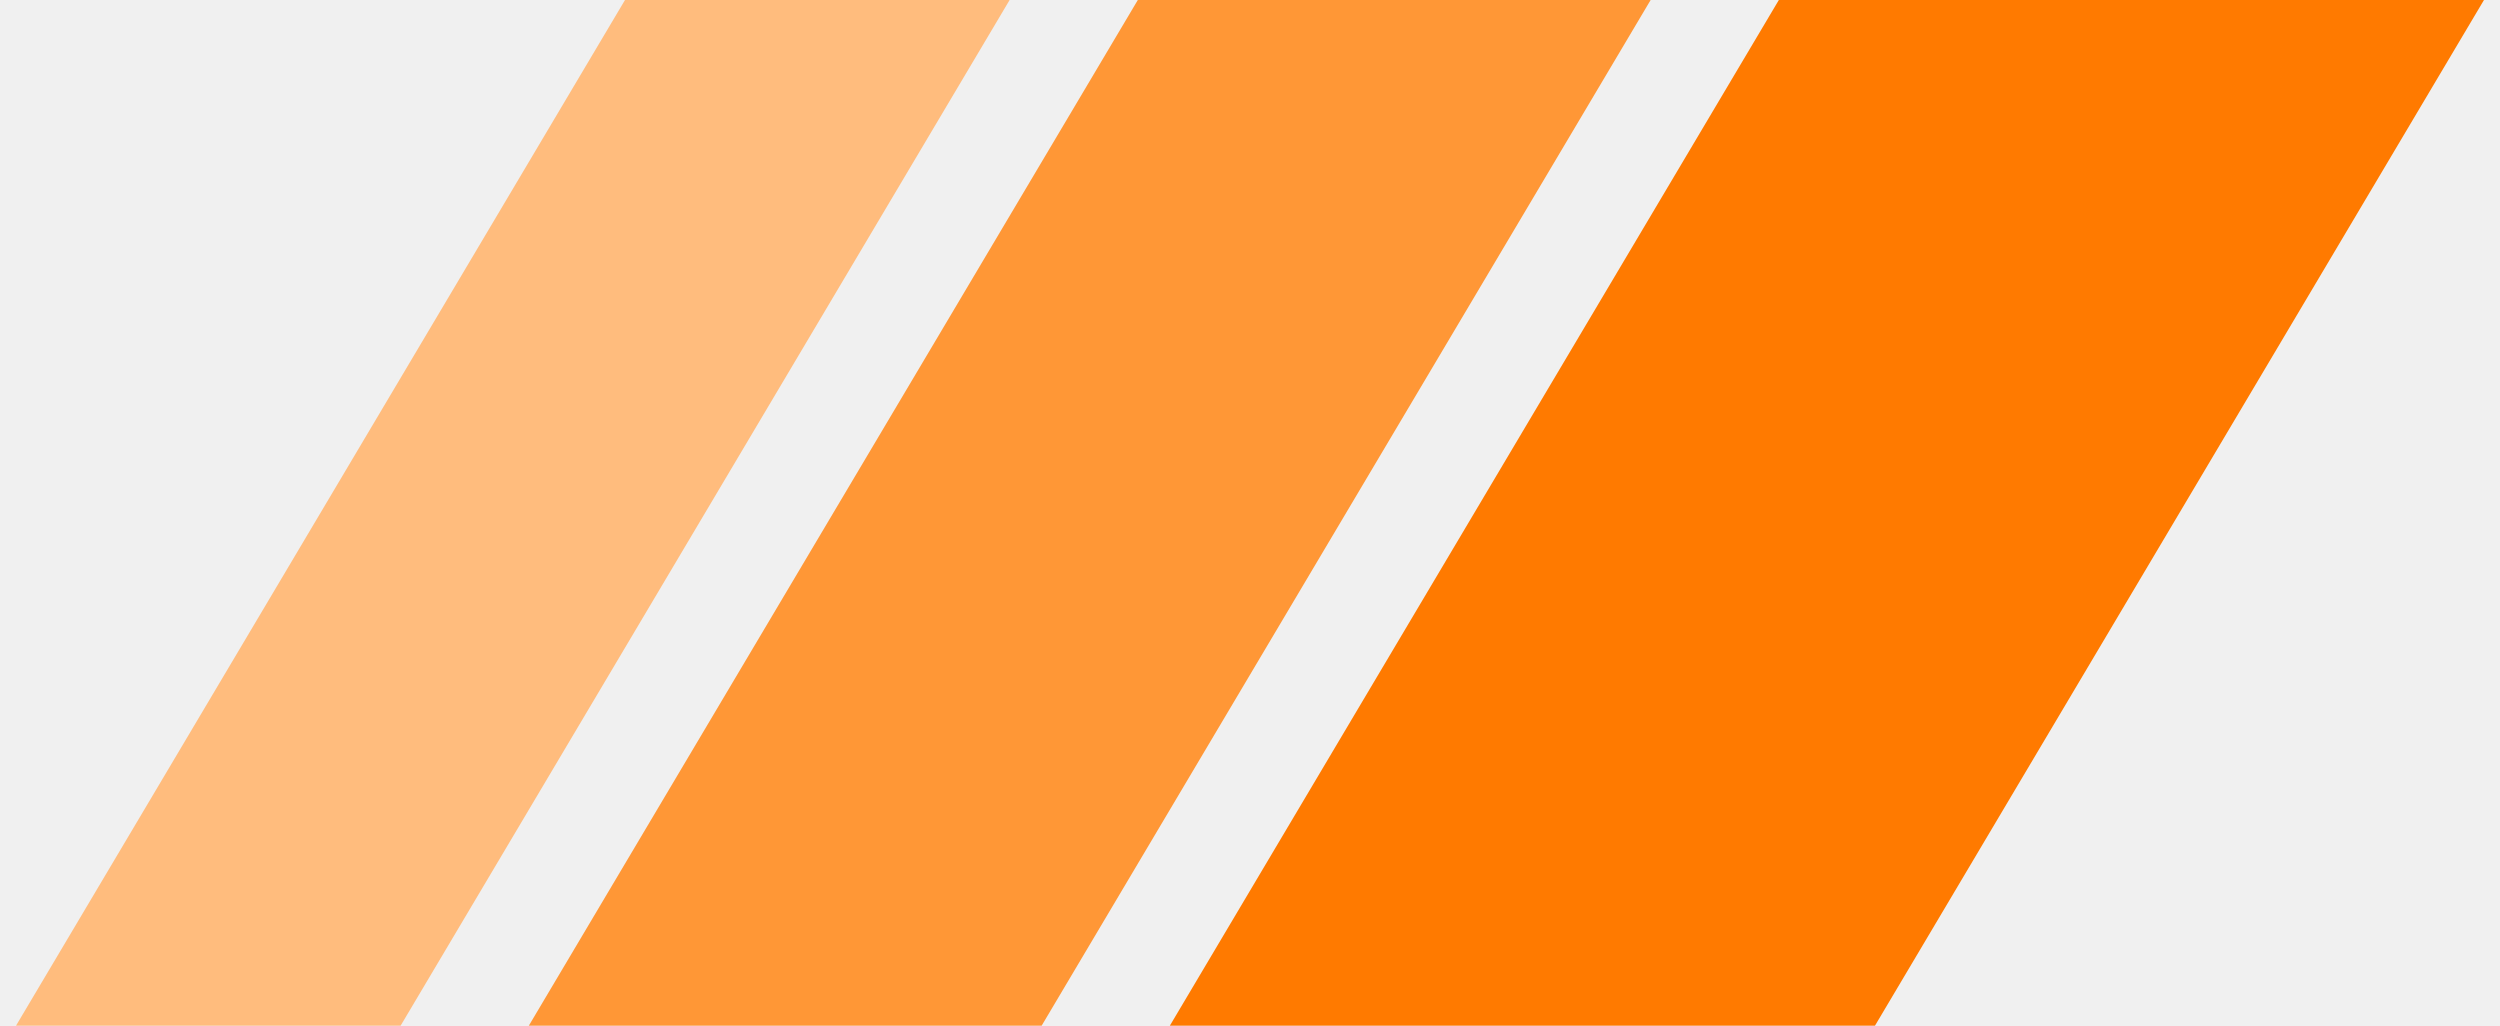
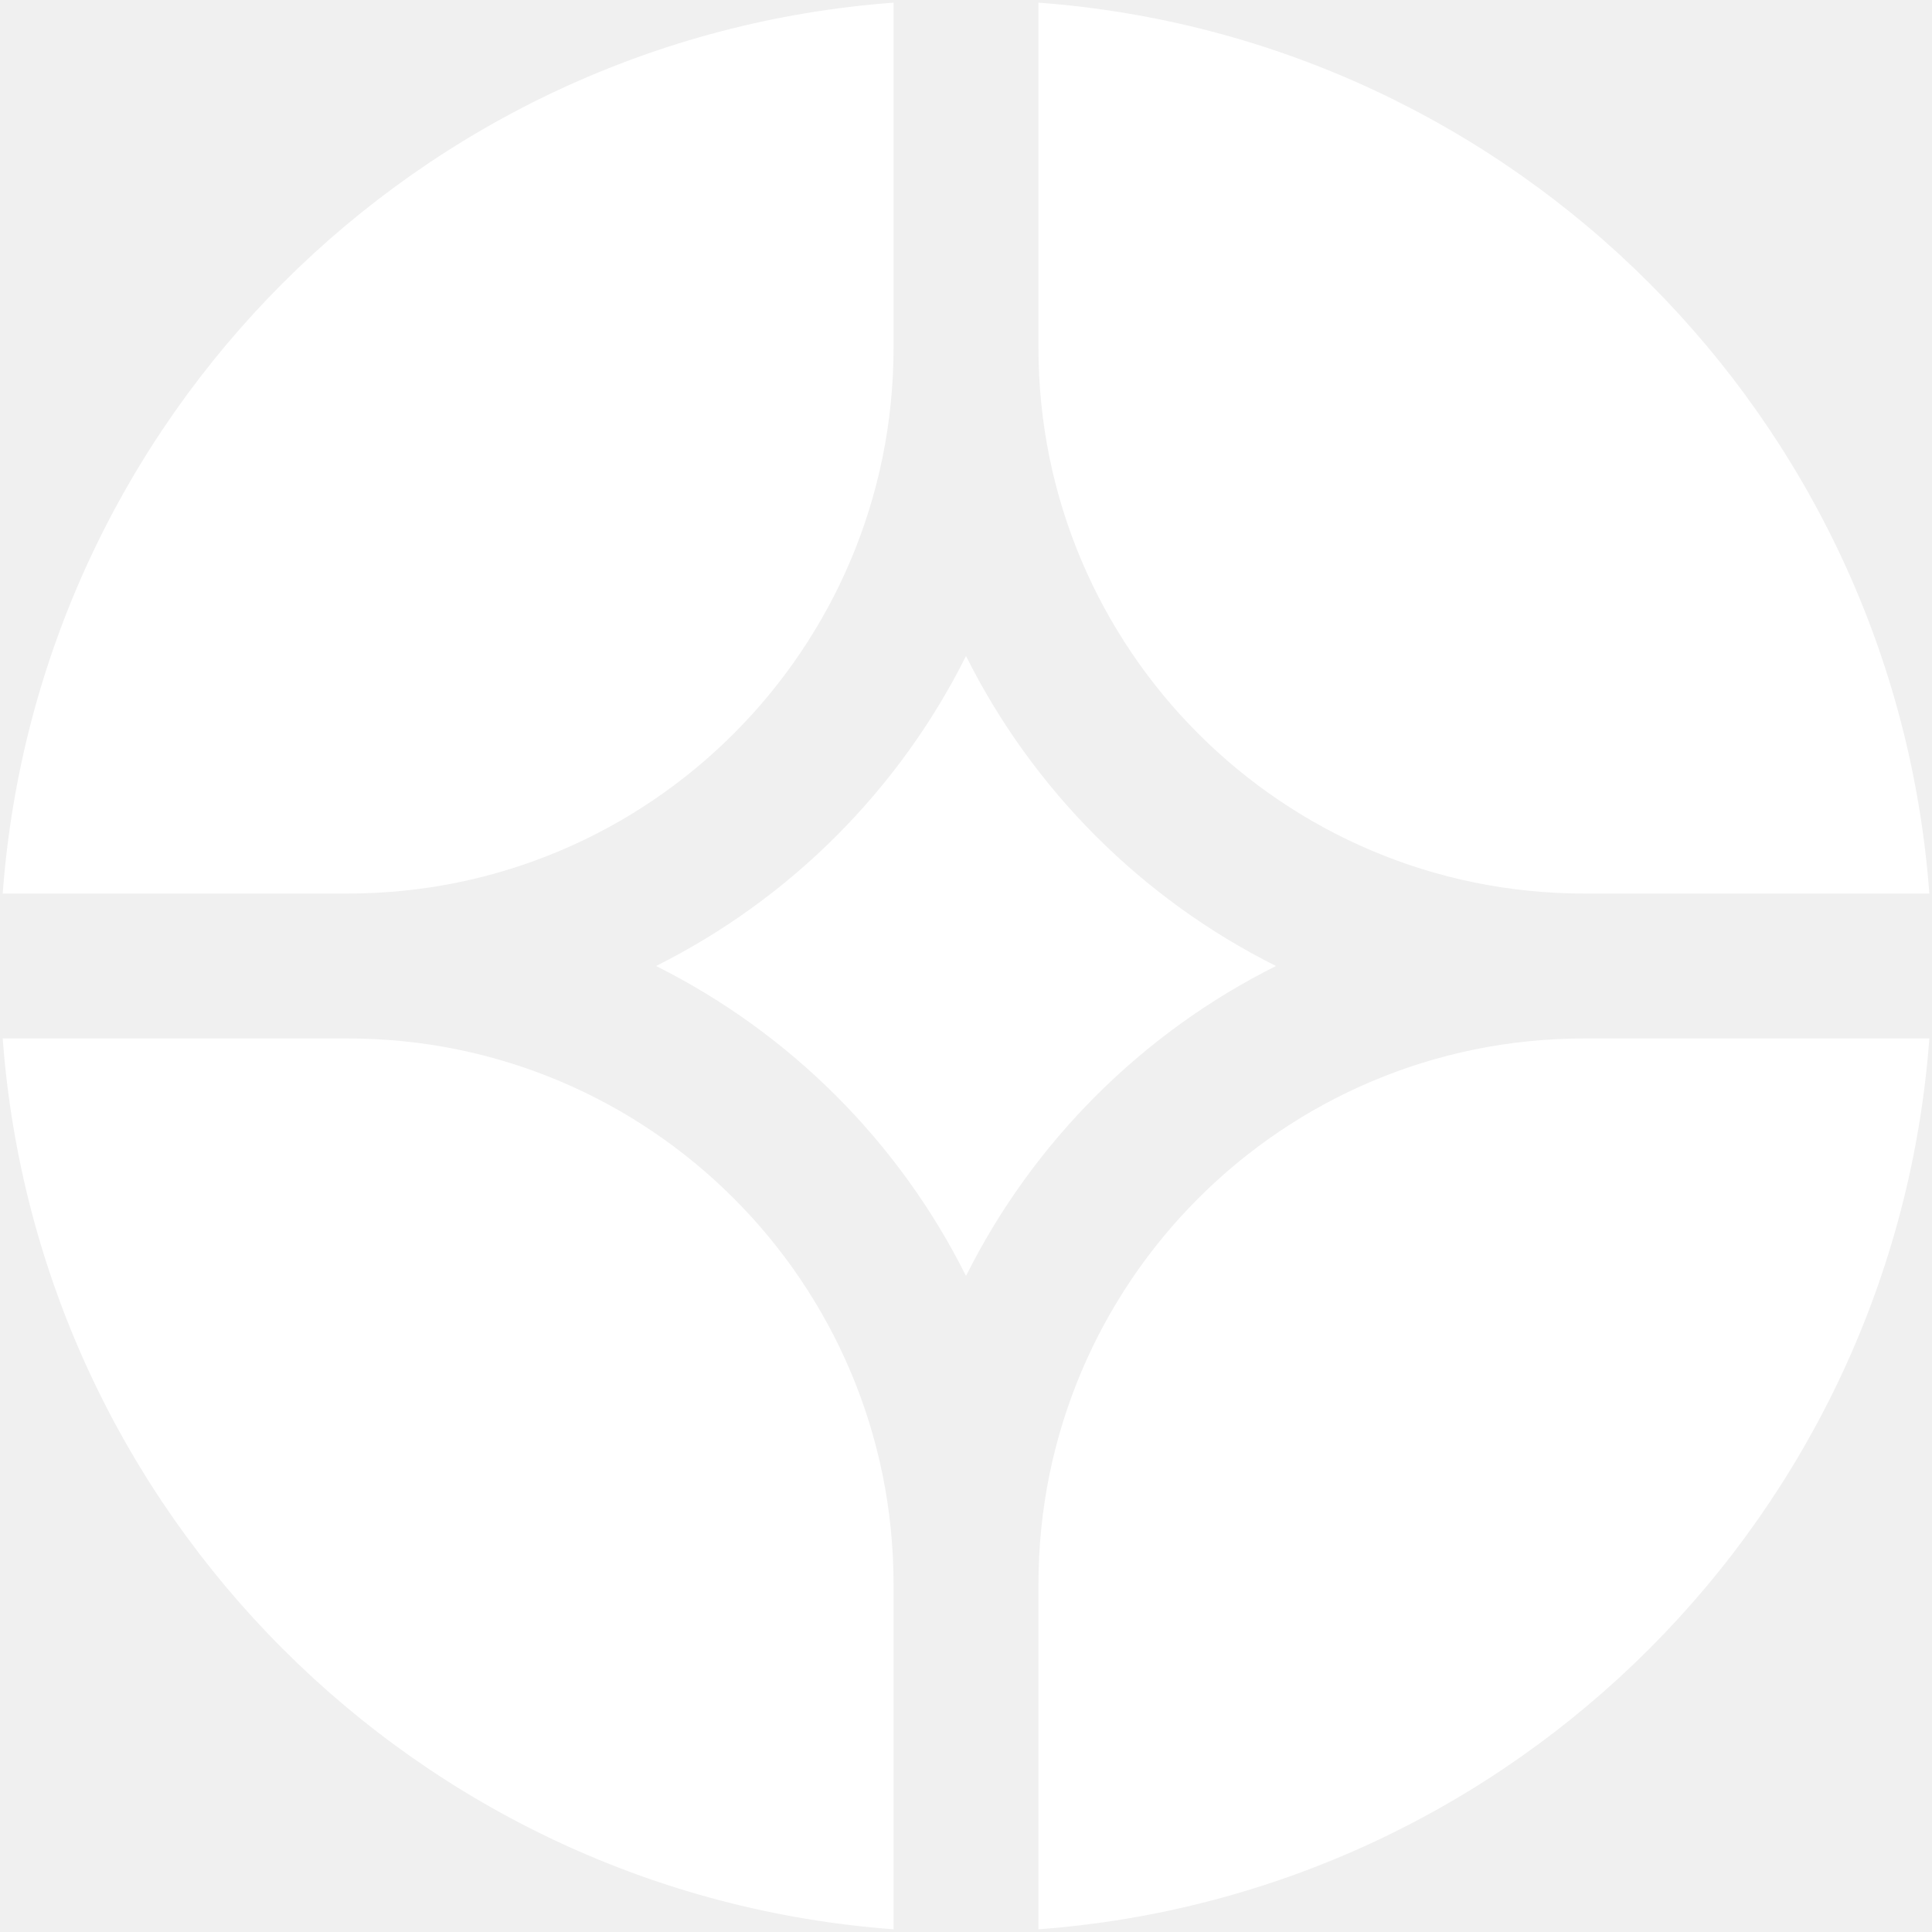
- <svg xmlns="http://www.w3.org/2000/svg" id="logo-38" width="78" height="32" viewBox="0 0 78 32" fill="none">
-   <path d="M55.5 0H77.5L58.5 32H36.5L55.5 0Z" class="ccustom" fill="#FF7A00" />
-   <path d="M35.5 0H51.5L32.5 32H16.5L35.5 0Z" class="ccompli1" fill="#FF9736" />
-   <path d="M19.5 0H31.5L12.5 32H0.5L19.5 0Z" class="ccompli2" fill="#FFBC7D" />
+ <svg xmlns="http://www.w3.org/2000/svg" id="logo-89" width="40" height="40" viewBox="0 0 40 40" fill="none">
+   <path class="ccustom" d="M39.945 21.5H32.8C26.559 21.5 21.5 26.559 21.5 32.8V39.944C31.35 39.214 39.215 31.35 39.945 21.5Z" fill="#fff" />
+   <path class="ccustom" d="M18.5 39.944V32.8C18.5 26.559 13.441 21.5 7.2 21.5H0.056C0.786 31.35 8.65 39.214 18.5 39.944Z" fill="#fff" />
+   <path class="ccustom" d="M39.945 18.5C39.215 8.65 31.35 0.786 21.5 0.055V7.2C21.5 13.441 26.559 18.5 32.8 18.5H39.945Z" fill="#fff" />
+   <path class="ccustom" d="M18.5 0.055C8.65 0.786 0.786 8.65 0.056 18.5H7.2C13.441 18.5 18.5 13.441 18.5 7.2V0.055Z" fill="#fff" />
+   <path class="ccustom" d="M13.583 20C16.355 18.614 18.615 16.355 20 13.582C21.386 16.355 23.645 18.614 26.418 20C23.645 21.385 21.386 23.645 20 26.417C18.615 23.645 16.355 21.385 13.583 20Z" fill="#fff" />
</svg>
